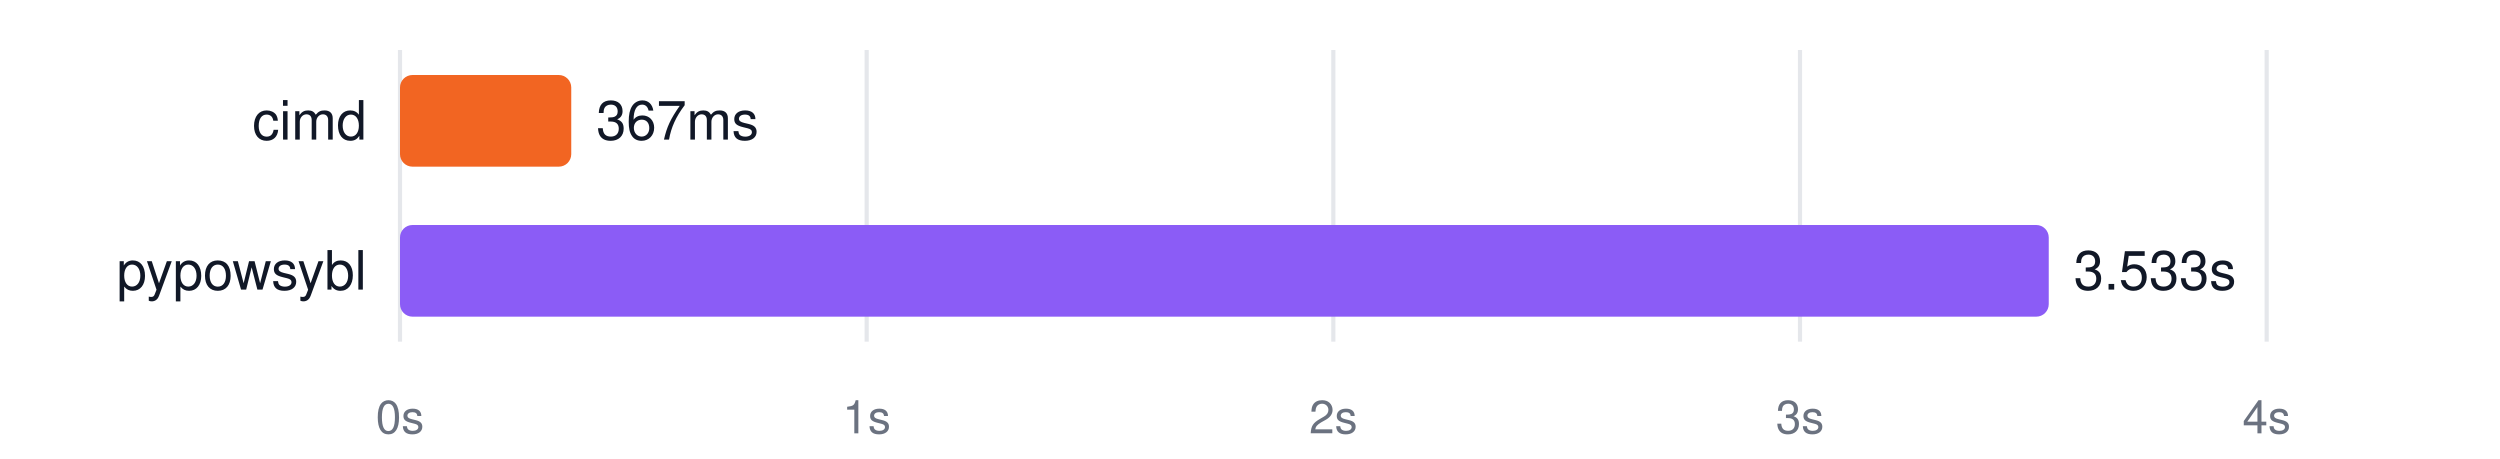
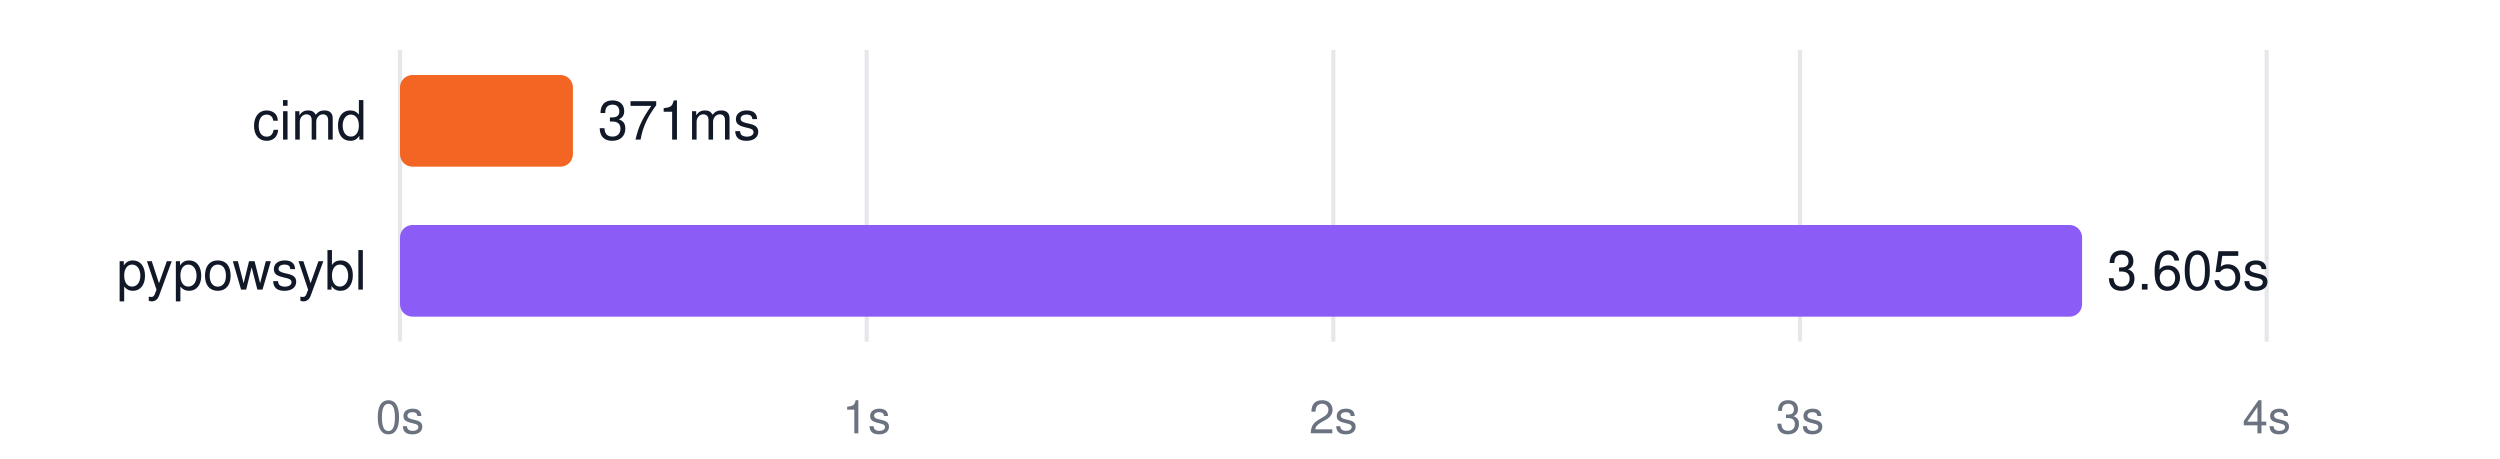
<svg xmlns="http://www.w3.org/2000/svg" viewBox="0 0 600 110" font-family="-apple-system, BlinkMacSystemFont, 'Segoe UI', Helvetica, Arial, sans-serif">
  <line x1="96.0" y1="12" x2="96.0" y2="82" stroke="#E5E7EB" stroke-width="1" />
  <text x="96.0" y="104" text-anchor="middle" font-size="11" fill="#6B7280">0s</text>
  <line x1="208.0" y1="12" x2="208.0" y2="82" stroke="#E5E7EB" stroke-width="1" />
  <text x="208.0" y="104" text-anchor="middle" font-size="11" fill="#6B7280">1s</text>
  <line x1="320.0" y1="12" x2="320.0" y2="82" stroke="#E5E7EB" stroke-width="1" />
  <text x="320.0" y="104" text-anchor="middle" font-size="11" fill="#6B7280">2s</text>
  <line x1="432.0" y1="12" x2="432.0" y2="82" stroke="#E5E7EB" stroke-width="1" />
  <text x="432.0" y="104" text-anchor="middle" font-size="11" fill="#6B7280">3s</text>
  <line x1="544.0" y1="12" x2="544.0" y2="82" stroke="#E5E7EB" stroke-width="1" />
  <text x="544.0" y="104" text-anchor="middle" font-size="11" fill="#6B7280">4s</text>
  <text x="88" y="33.5" text-anchor="end" font-size="13" font-weight="500" fill="#111827">cimd</text>
-   <rect x="96" y="18.0" width="41.1" height="22" fill="#F26522" rx="3" />
-   <text x="143.1" y="33.5" font-size="13" fill="#111827">367ms</text>
+   <rect x="96" y="18.0" width="41.5" height="22" fill="#F26522" rx="3" />
+   <text x="143.5" y="33.5" font-size="13" fill="#111827">371ms</text>
  <text x="88" y="69.5" text-anchor="end" font-size="13" font-weight="500" fill="#111827">pypowsybl</text>
-   <rect x="96" y="54.0" width="395.7" height="22" fill="#8B5CF6" rx="3" />
-   <text x="497.7" y="69.5" font-size="13" fill="#111827">3.533s</text>
+   <rect x="96" y="54.0" width="403.7" height="22" fill="#8B5CF6" rx="3" />
+   <text x="505.7" y="69.5" font-size="13" fill="#111827">3.605s</text>
</svg>
